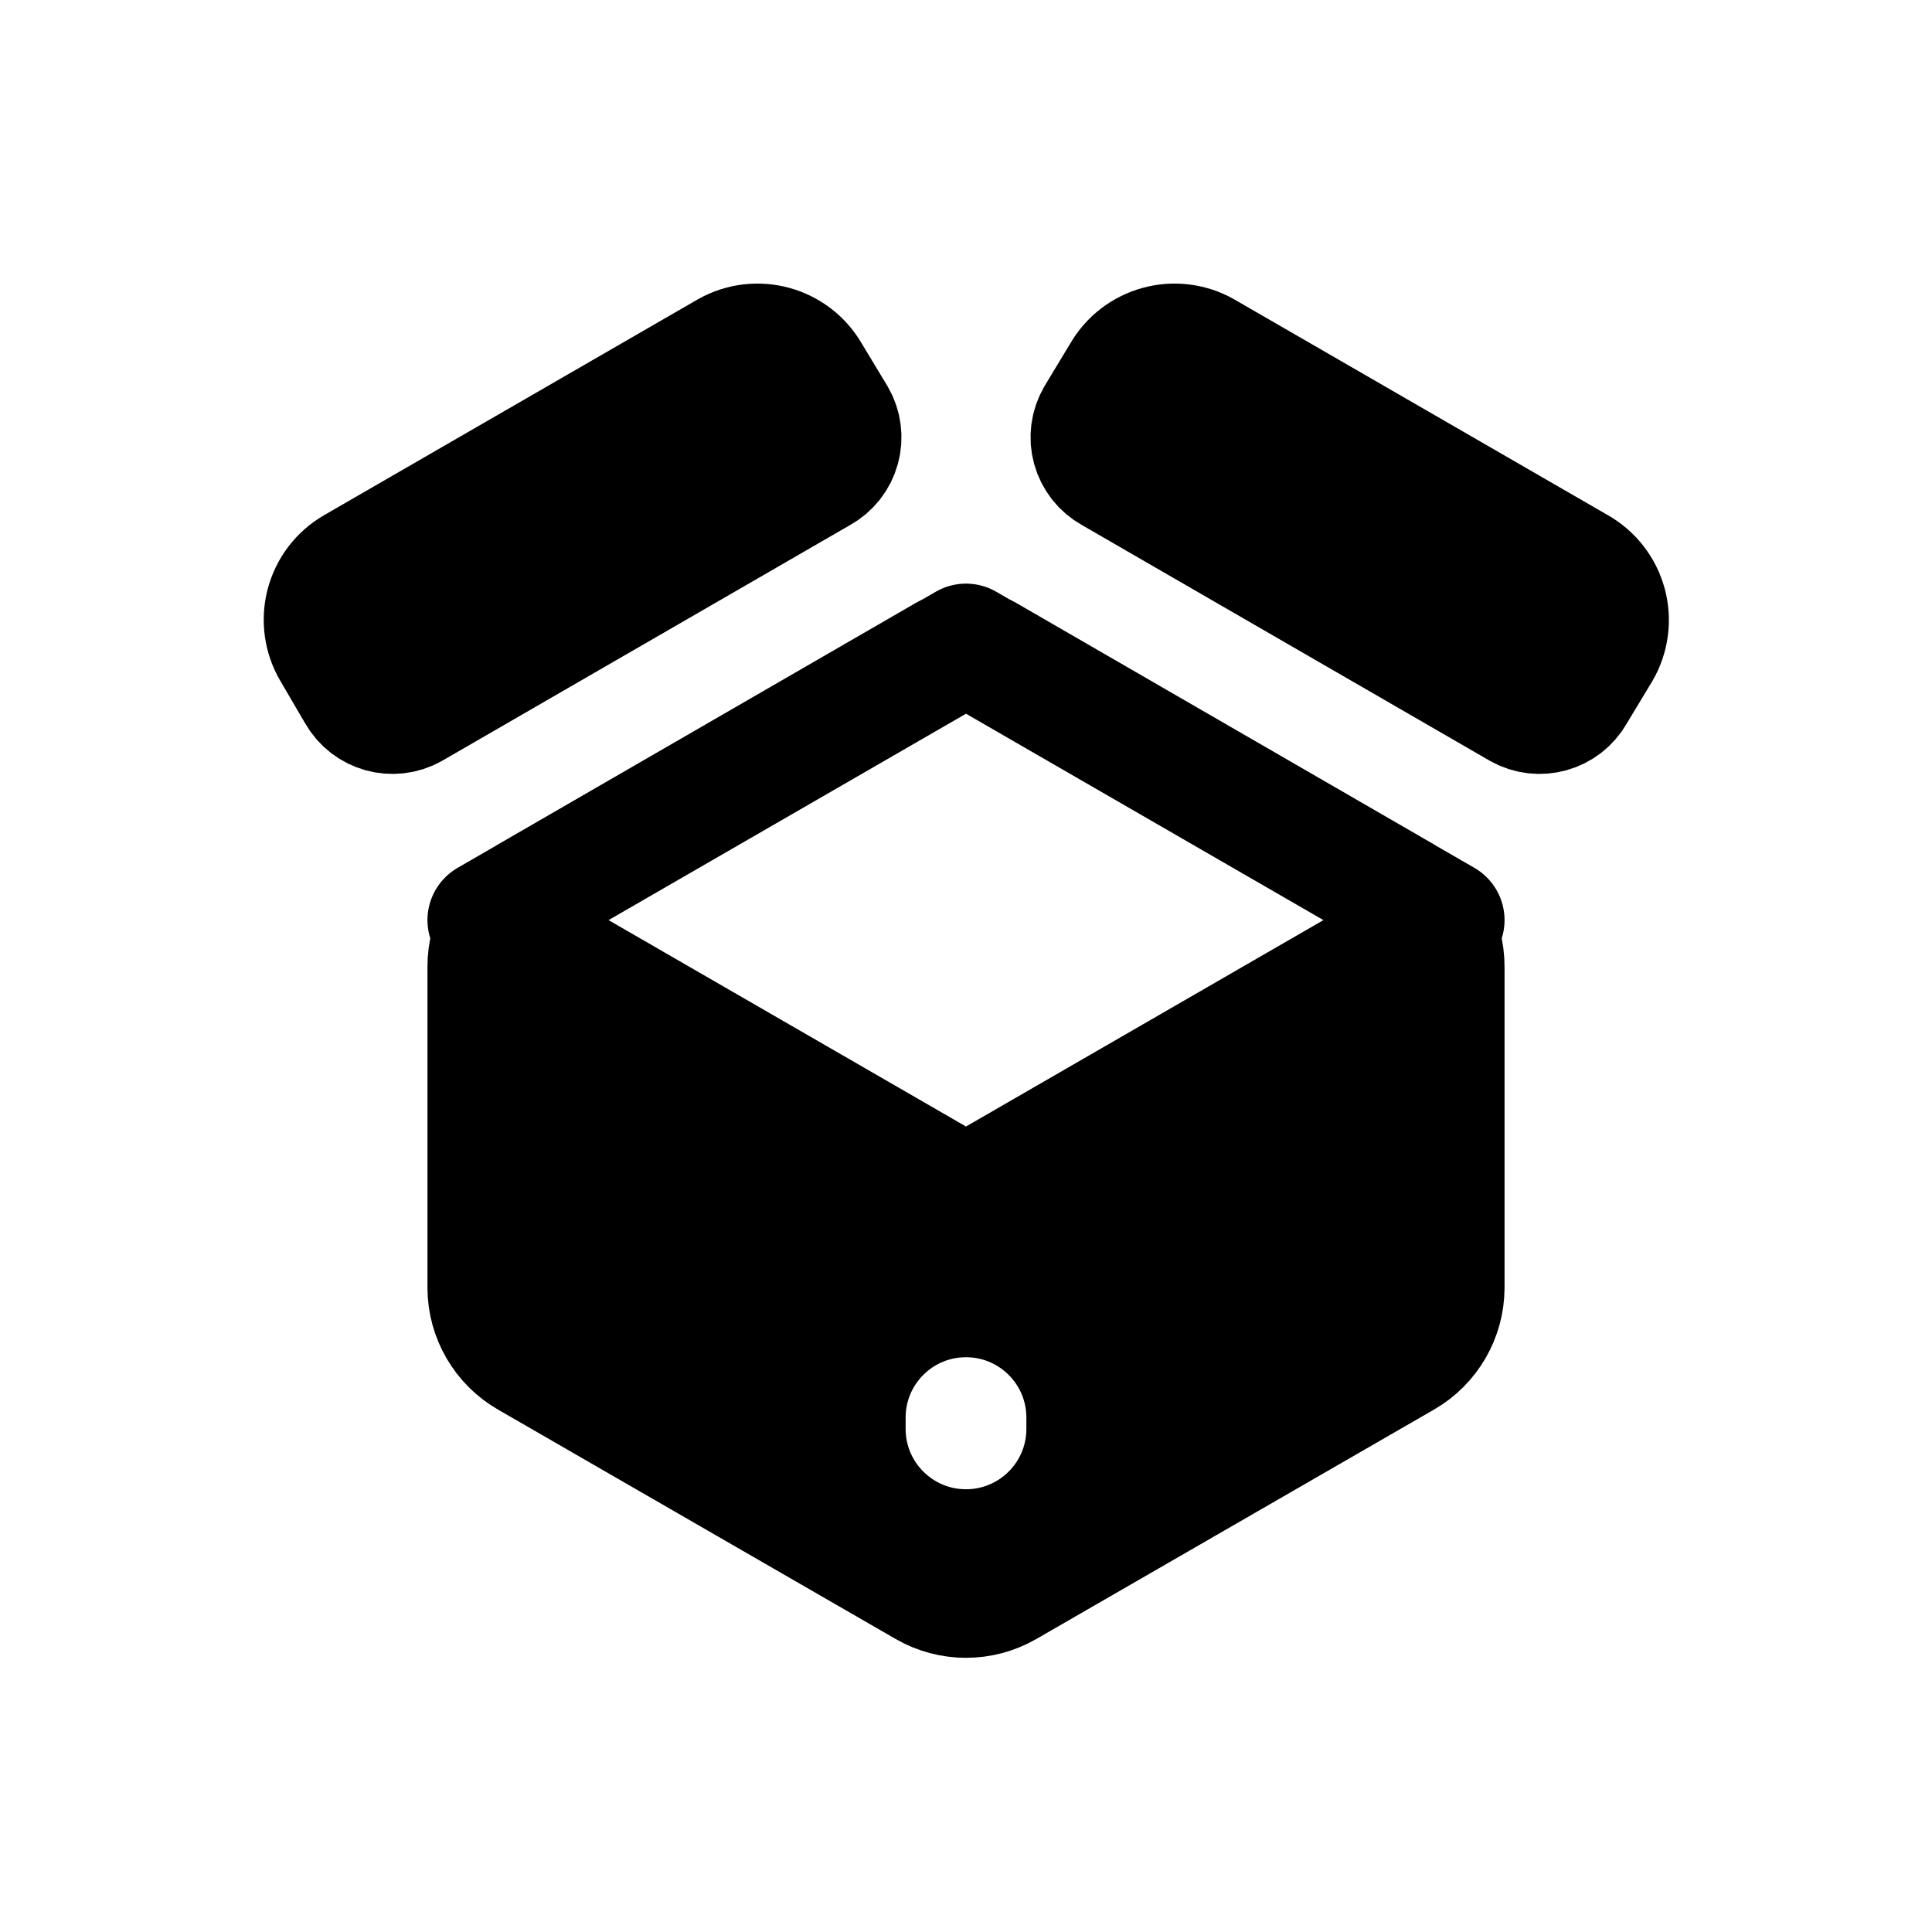
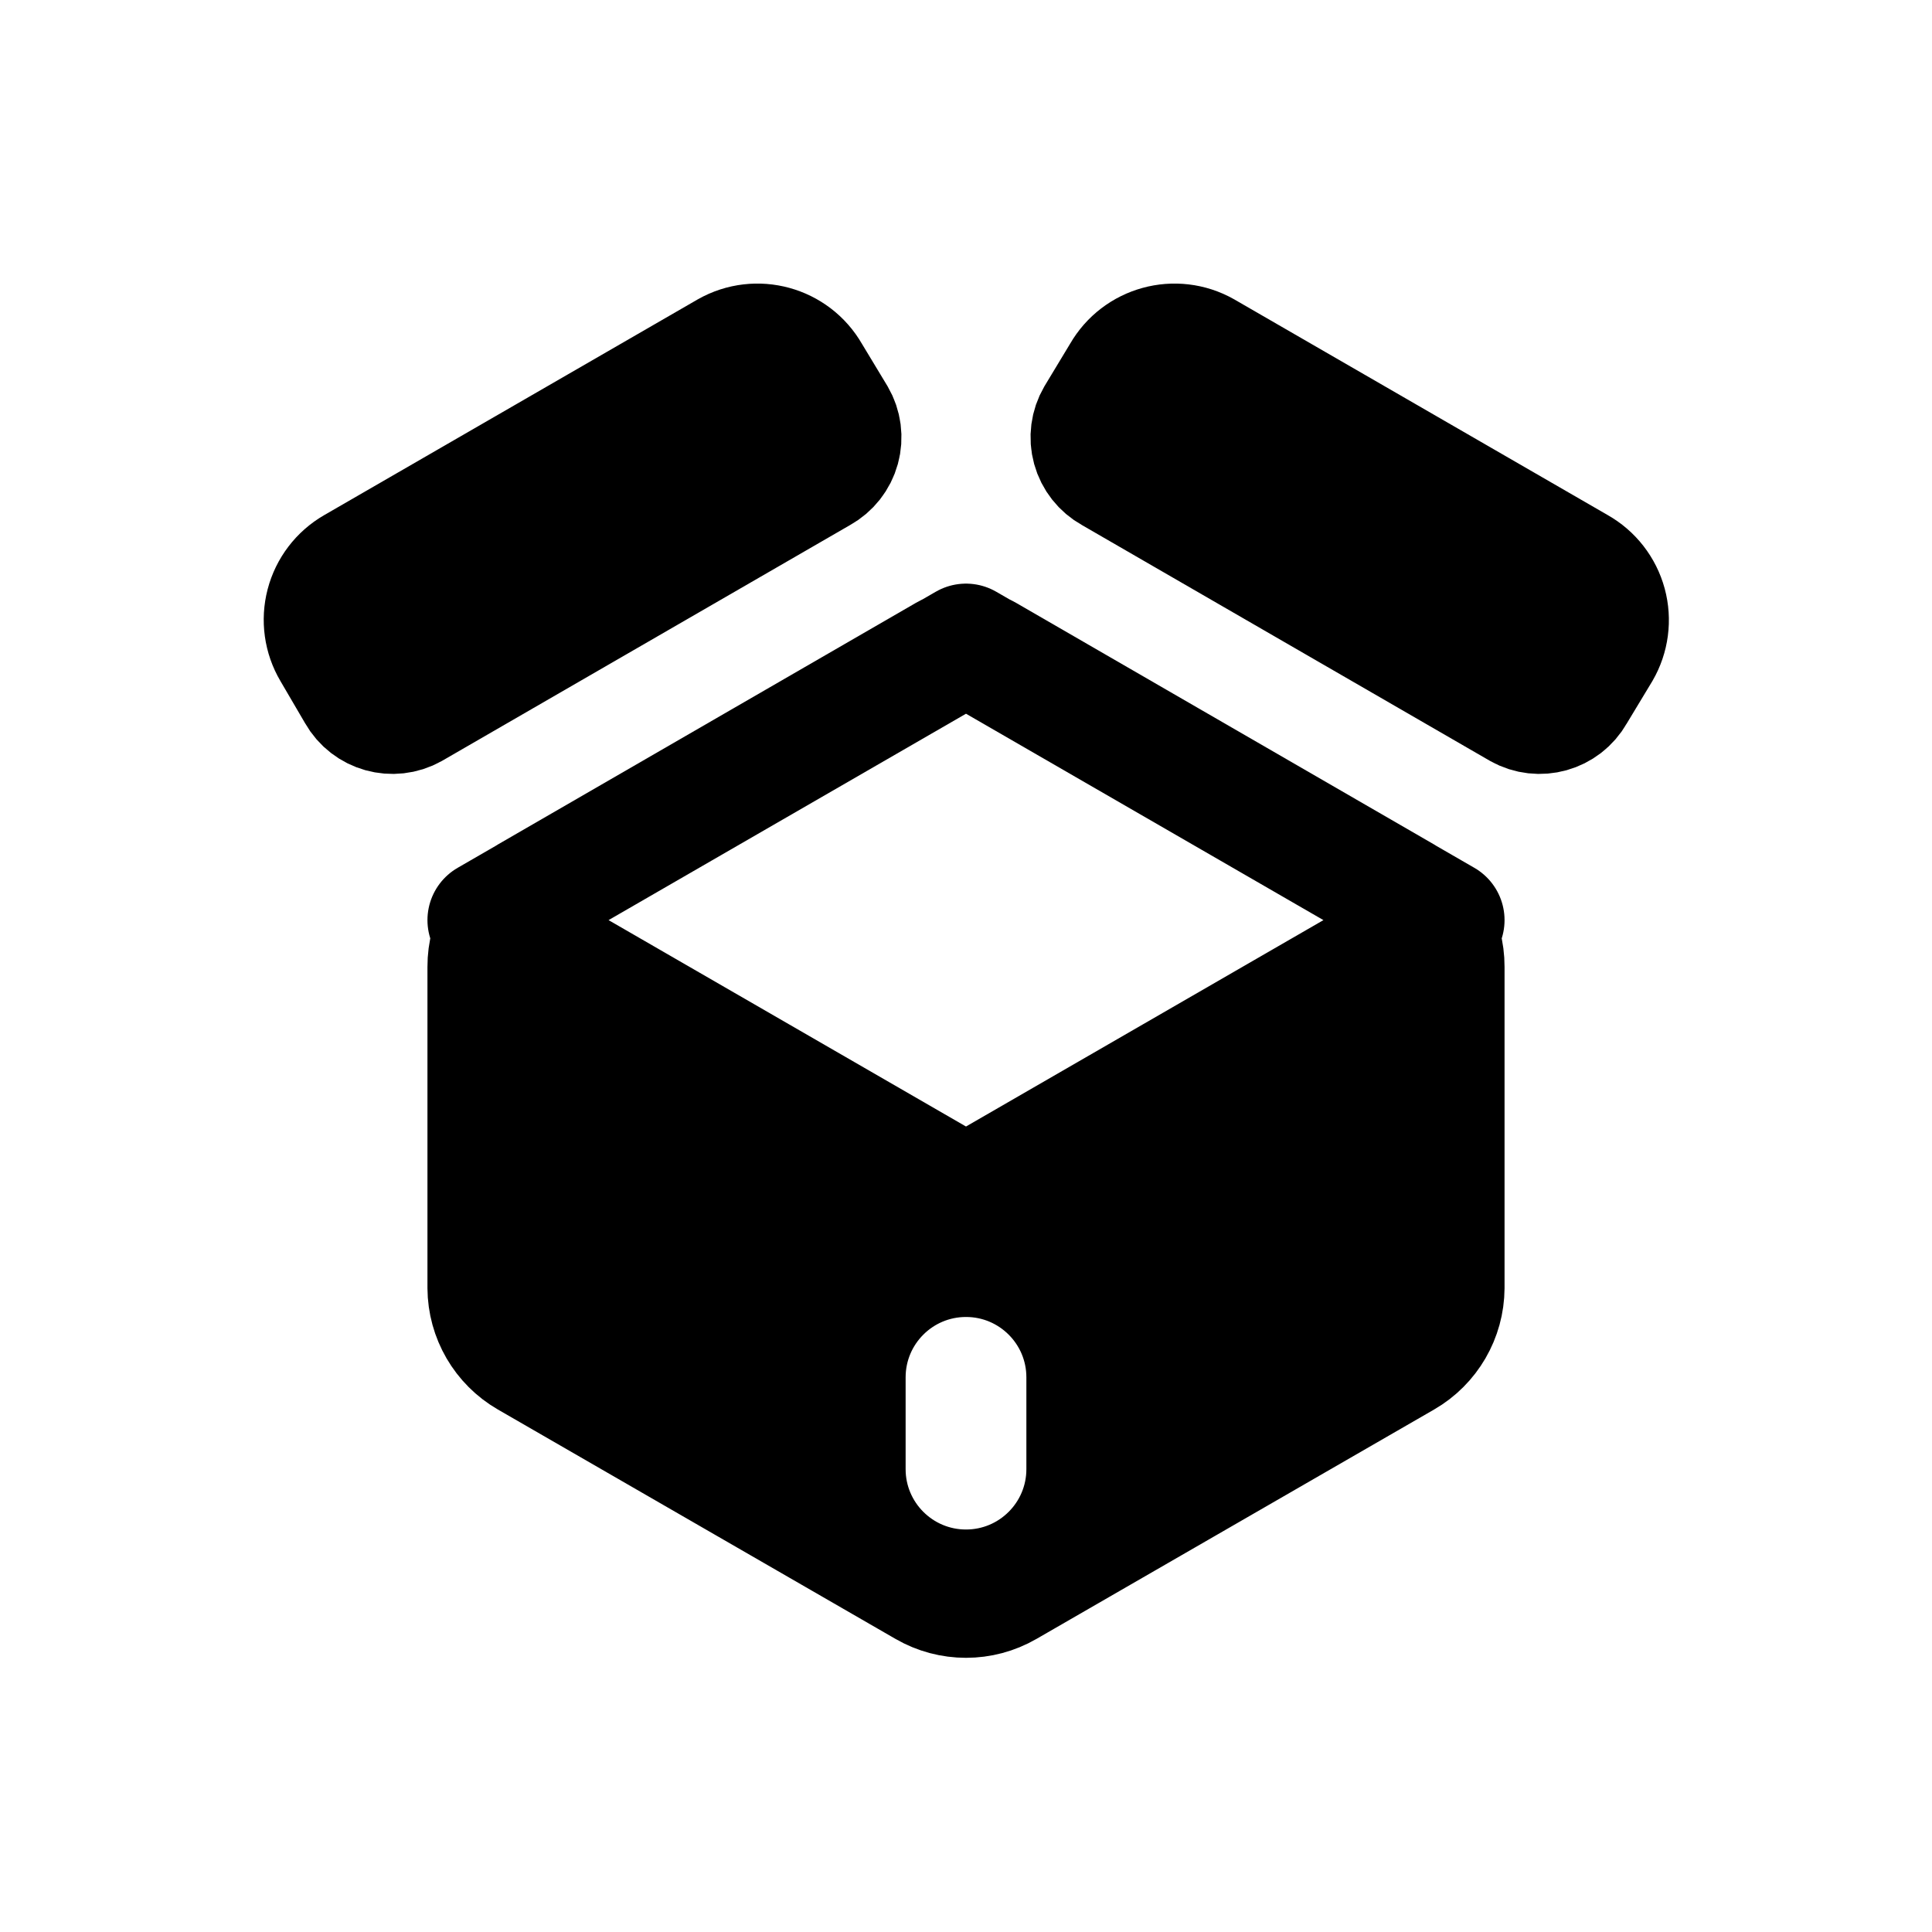
<svg xmlns="http://www.w3.org/2000/svg" viewBox="0 0 24 24" fill="currentColor" stroke="currentColor" stroke-width="1.5" stroke-linecap="round" stroke-linejoin="round" fill-rule="evenodd">
-   <path d="M6.56 11.14L11.75 8.14A0.5 0.5 0 0 1 12.25 8.14L17.44 11.14A1 1 0 0 1 17.94 12.01L17.94 16A1 1 0 0 1 17.44 16.86L12.5 19.71A1 1 0 0 1 11.5 19.71L6.56 16.86A1 1 0 0 1 6.06 16L6.06 12.01A1 1 0 0 1 6.56 11.14ZM6.06 11.43L12 8L17.94 11.43L12 14.86L6.06 11.43ZM13.5 17.61L13.5 17.75A1.5 1.5 0 0 1 10.5 17.75L10.5 17.61A1.5 1.5 0 0 1 13.5 17.61Z" />
+   <path d="M6.56 11.14L11.75 8.14A0.5 0.5 0 0 1 12.25 8.14L17.44 11.14A1 1 0 0 1 17.94 12.01L17.94 16A1 1 0 0 1 17.44 16.86L12.5 19.71A1 1 0 0 1 11.5 19.71L6.56 16.86A1 1 0 0 1 6.06 16L6.06 12.01A1 1 0 0 1 6.56 11.14ZM6.06 11.43L12 8L17.94 11.43L12 14.86L6.06 11.43ZM13.5 17.11L13.5 18.25A1.5 1.5 0 0 1 10.5 18.25L10.5 17.11A1.5 1.5 0 0 1 13.5 17.11Z" />
  <path d="M10.19 5.87L5.12 8.8A0.5 0.5 0 0 1 4.44 8.61L4.13 8.08A0.75 0.75 0 0 1 4.4 7.05L9.04 4.37A0.75 0.75 0 0 1 10.06 4.65L10.38 5.18A0.5 0.5 0 0 1 10.19 5.87ZM18.88 8.8L13.81 5.87A0.5 0.5 0 0 1 13.62 5.18L13.94 4.65A0.75 0.75 0 0 1 14.96 4.37L19.6 7.05A0.75 0.75 0 0 1 19.88 8.08L19.56 8.61A0.5 0.5 0 0 1 18.88 8.8Z" />
</svg>
